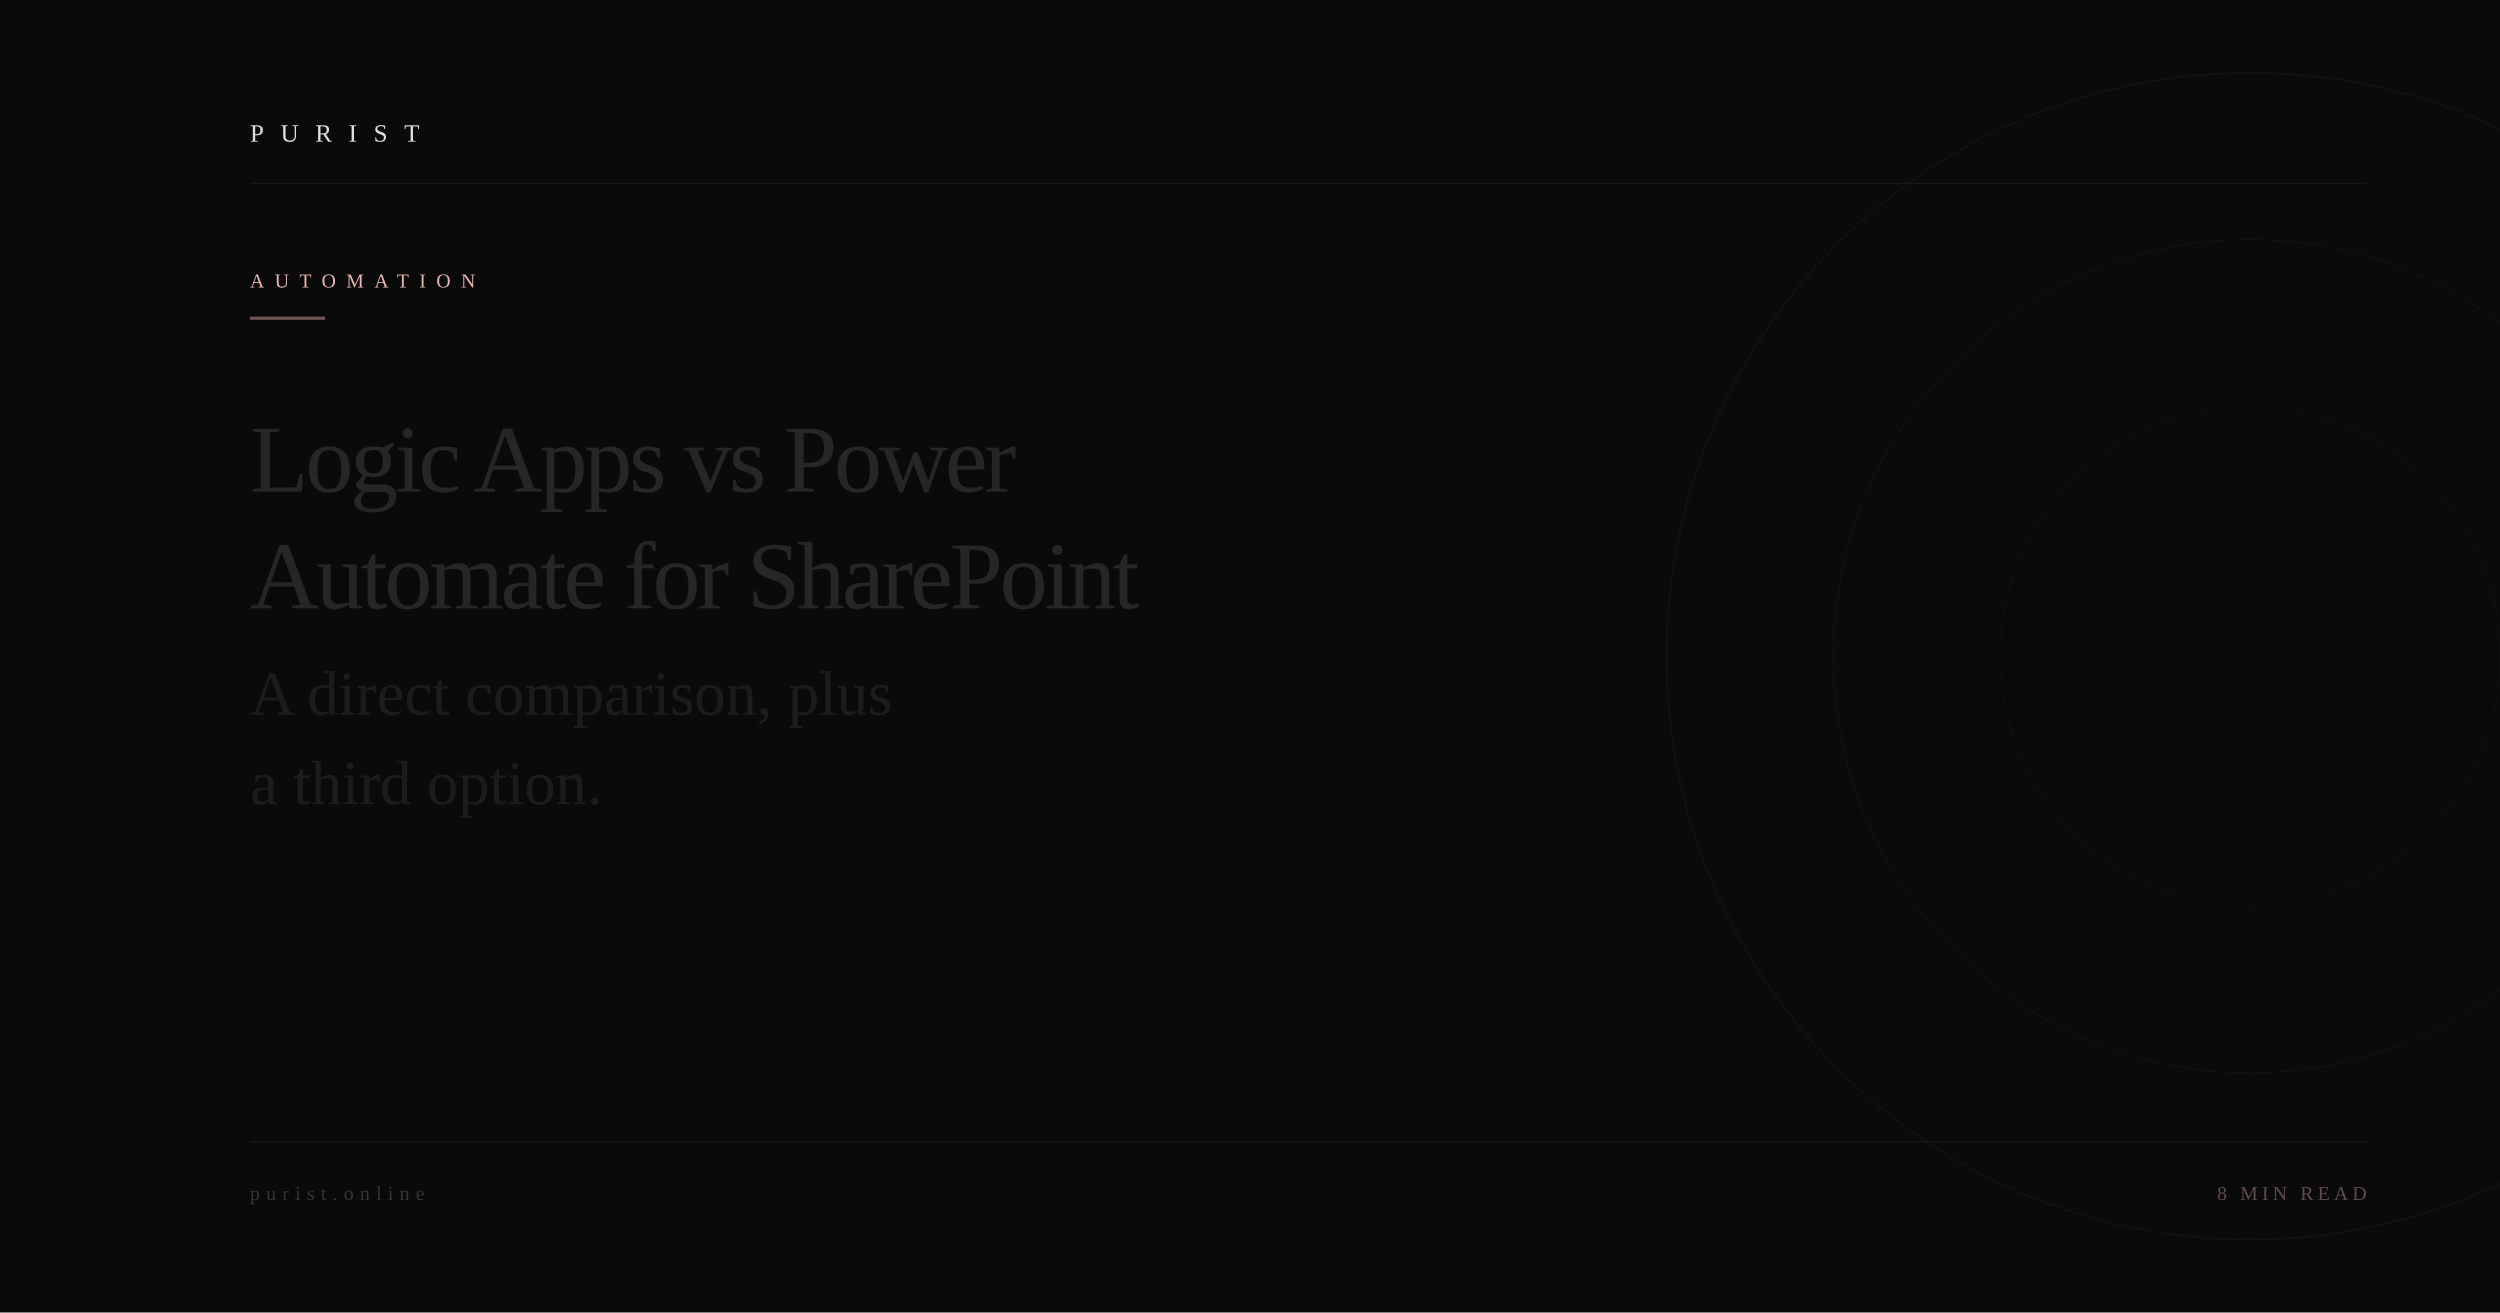
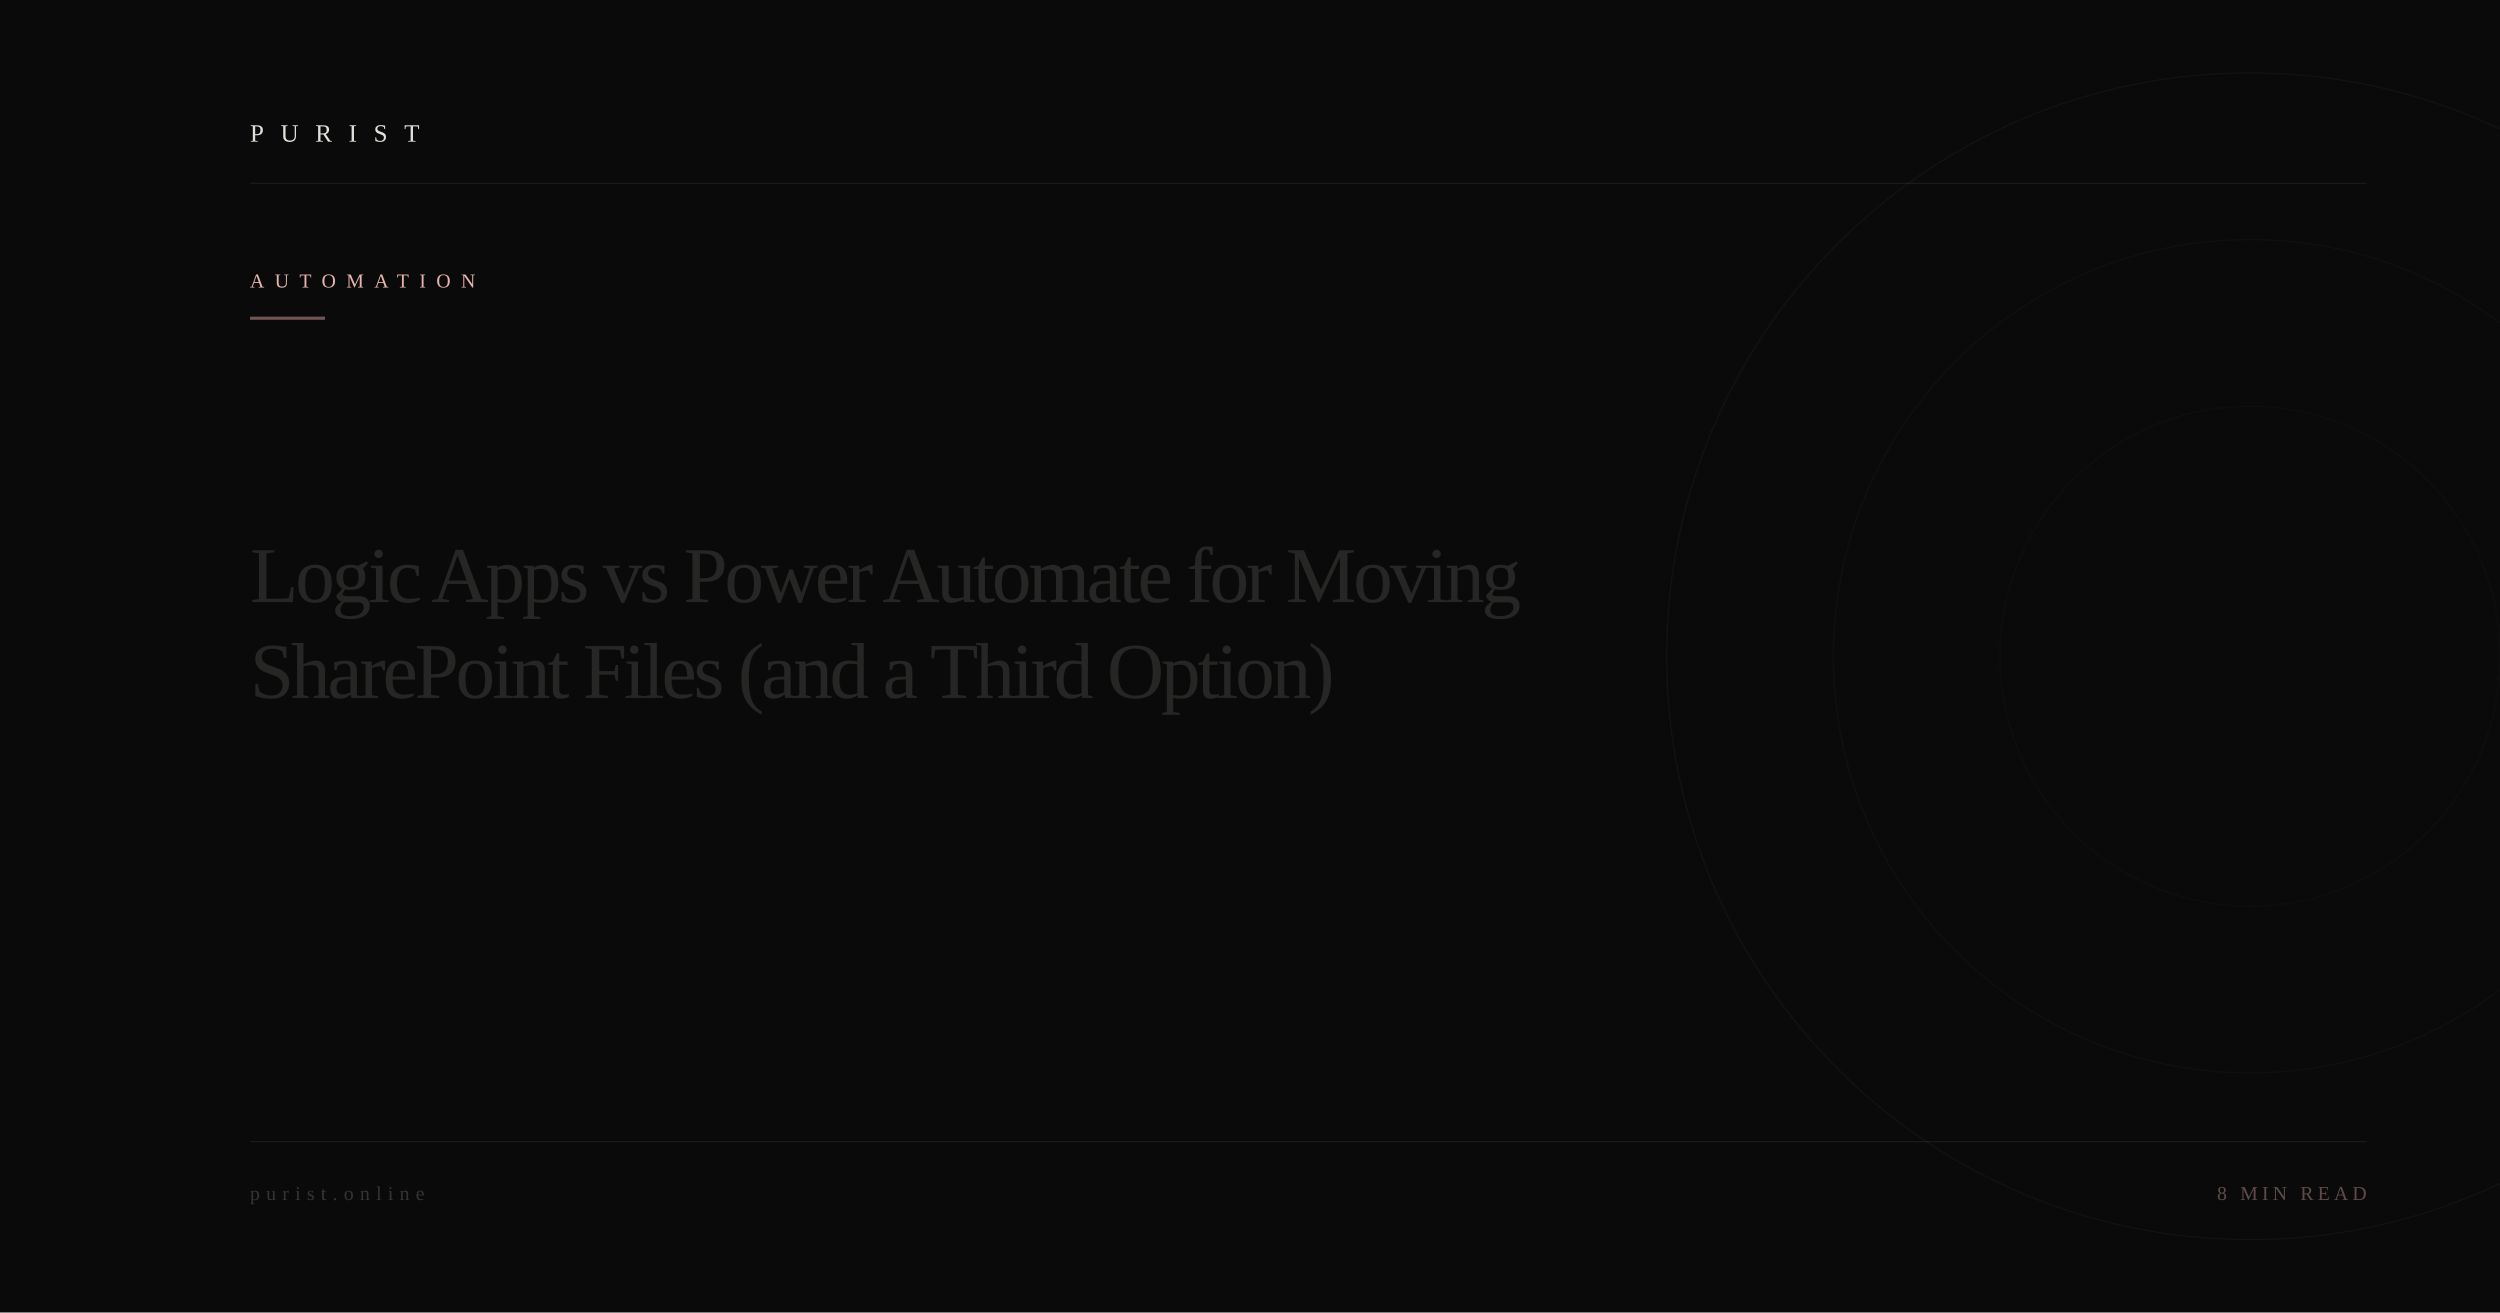
<svg xmlns="http://www.w3.org/2000/svg" viewBox="0 0 1200 630" width="1200" height="630">
  <rect width="1200" height="630" fill="#0A0A0A" />
  <circle cx="1080" cy="315" r="280" stroke="#E8B4B0" stroke-width="0.6" fill="none" opacity="0.045" />
  <circle cx="1080" cy="315" r="200" stroke="#E8B4B0" stroke-width="0.6" fill="none" opacity="0.035" />
  <circle cx="1080" cy="315" r="120" stroke="#E8B4B0" stroke-width="0.6" fill="none" opacity="0.025" />
  <line x1="120" y1="88" x2="1136" y2="88" stroke="#F8F6F1" stroke-width="0.5" opacity="0.08" />
  <text x="120" y="68" font-family="Georgia,'Times New Roman',serif" font-size="12" font-weight="400" fill="#F8F6F1" letter-spacing="8" opacity="0.9">PURIST</text>
  <text x="120" y="138" font-family="Georgia,'Times New Roman',serif" font-size="9.5" font-weight="400" fill="#E8B4B0" letter-spacing="5">AUTOMATION</text>
  <rect x="120" y="152" width="36" height="1.5" fill="#E8B4B0" opacity="0.45" />
-   <text x="120" y="236" font-family="Georgia,'Times New Roman',serif" font-size="46" font-weight="400" fill="#F8F6F1" opacity="0.12" letter-spacing="-1.5" xml:space="preserve">Logic Apps vs Power</text>
-   <text x="120" y="292" font-family="Georgia,'Times New Roman',serif" font-size="46" font-weight="400" fill="#F8F6F1" opacity="0.12" letter-spacing="-1.5" xml:space="preserve">Automate for SharePoint</text>
-   <text x="120" y="343" font-family="Georgia,'Times New Roman',serif" font-size="30" font-weight="400" fill="#F8F6F1" opacity="0.08" letter-spacing="0" xml:space="preserve">A direct comparison, plus</text>
-   <text x="120" y="386" font-family="Georgia,'Times New Roman',serif" font-size="30" font-weight="400" fill="#F8F6F1" opacity="0.08" letter-spacing="0" xml:space="preserve">a third option.</text>
+   <text x="120" y="289" font-family="Georgia,'Times New Roman',serif" font-size="38" font-weight="400" fill="#F8F6F1" opacity="0.12" letter-spacing="-1.5" xml:space="preserve">Logic Apps vs Power Automate for Moving</text>
+   <text x="120" y="335" font-family="Georgia,'Times New Roman',serif" font-size="38" font-weight="400" fill="#F8F6F1" opacity="0.12" letter-spacing="-1.5" xml:space="preserve">SharePoint Files (and a Third Option)</text>
  <line x1="120" y1="548" x2="1136" y2="548" stroke="#F8F6F1" stroke-width="0.5" opacity="0.08" />
  <text x="120" y="576" font-family="Georgia,'Times New Roman',serif" font-size="9.5" fill="#F8F6F1" letter-spacing="3" opacity="0.18">purist.online</text>
  <text x="1136" y="576" font-family="Georgia,'Times New Roman',serif" font-size="9.5" fill="#E8B4B0" letter-spacing="2" opacity="0.38" text-anchor="end">8 MIN READ</text>
</svg>
